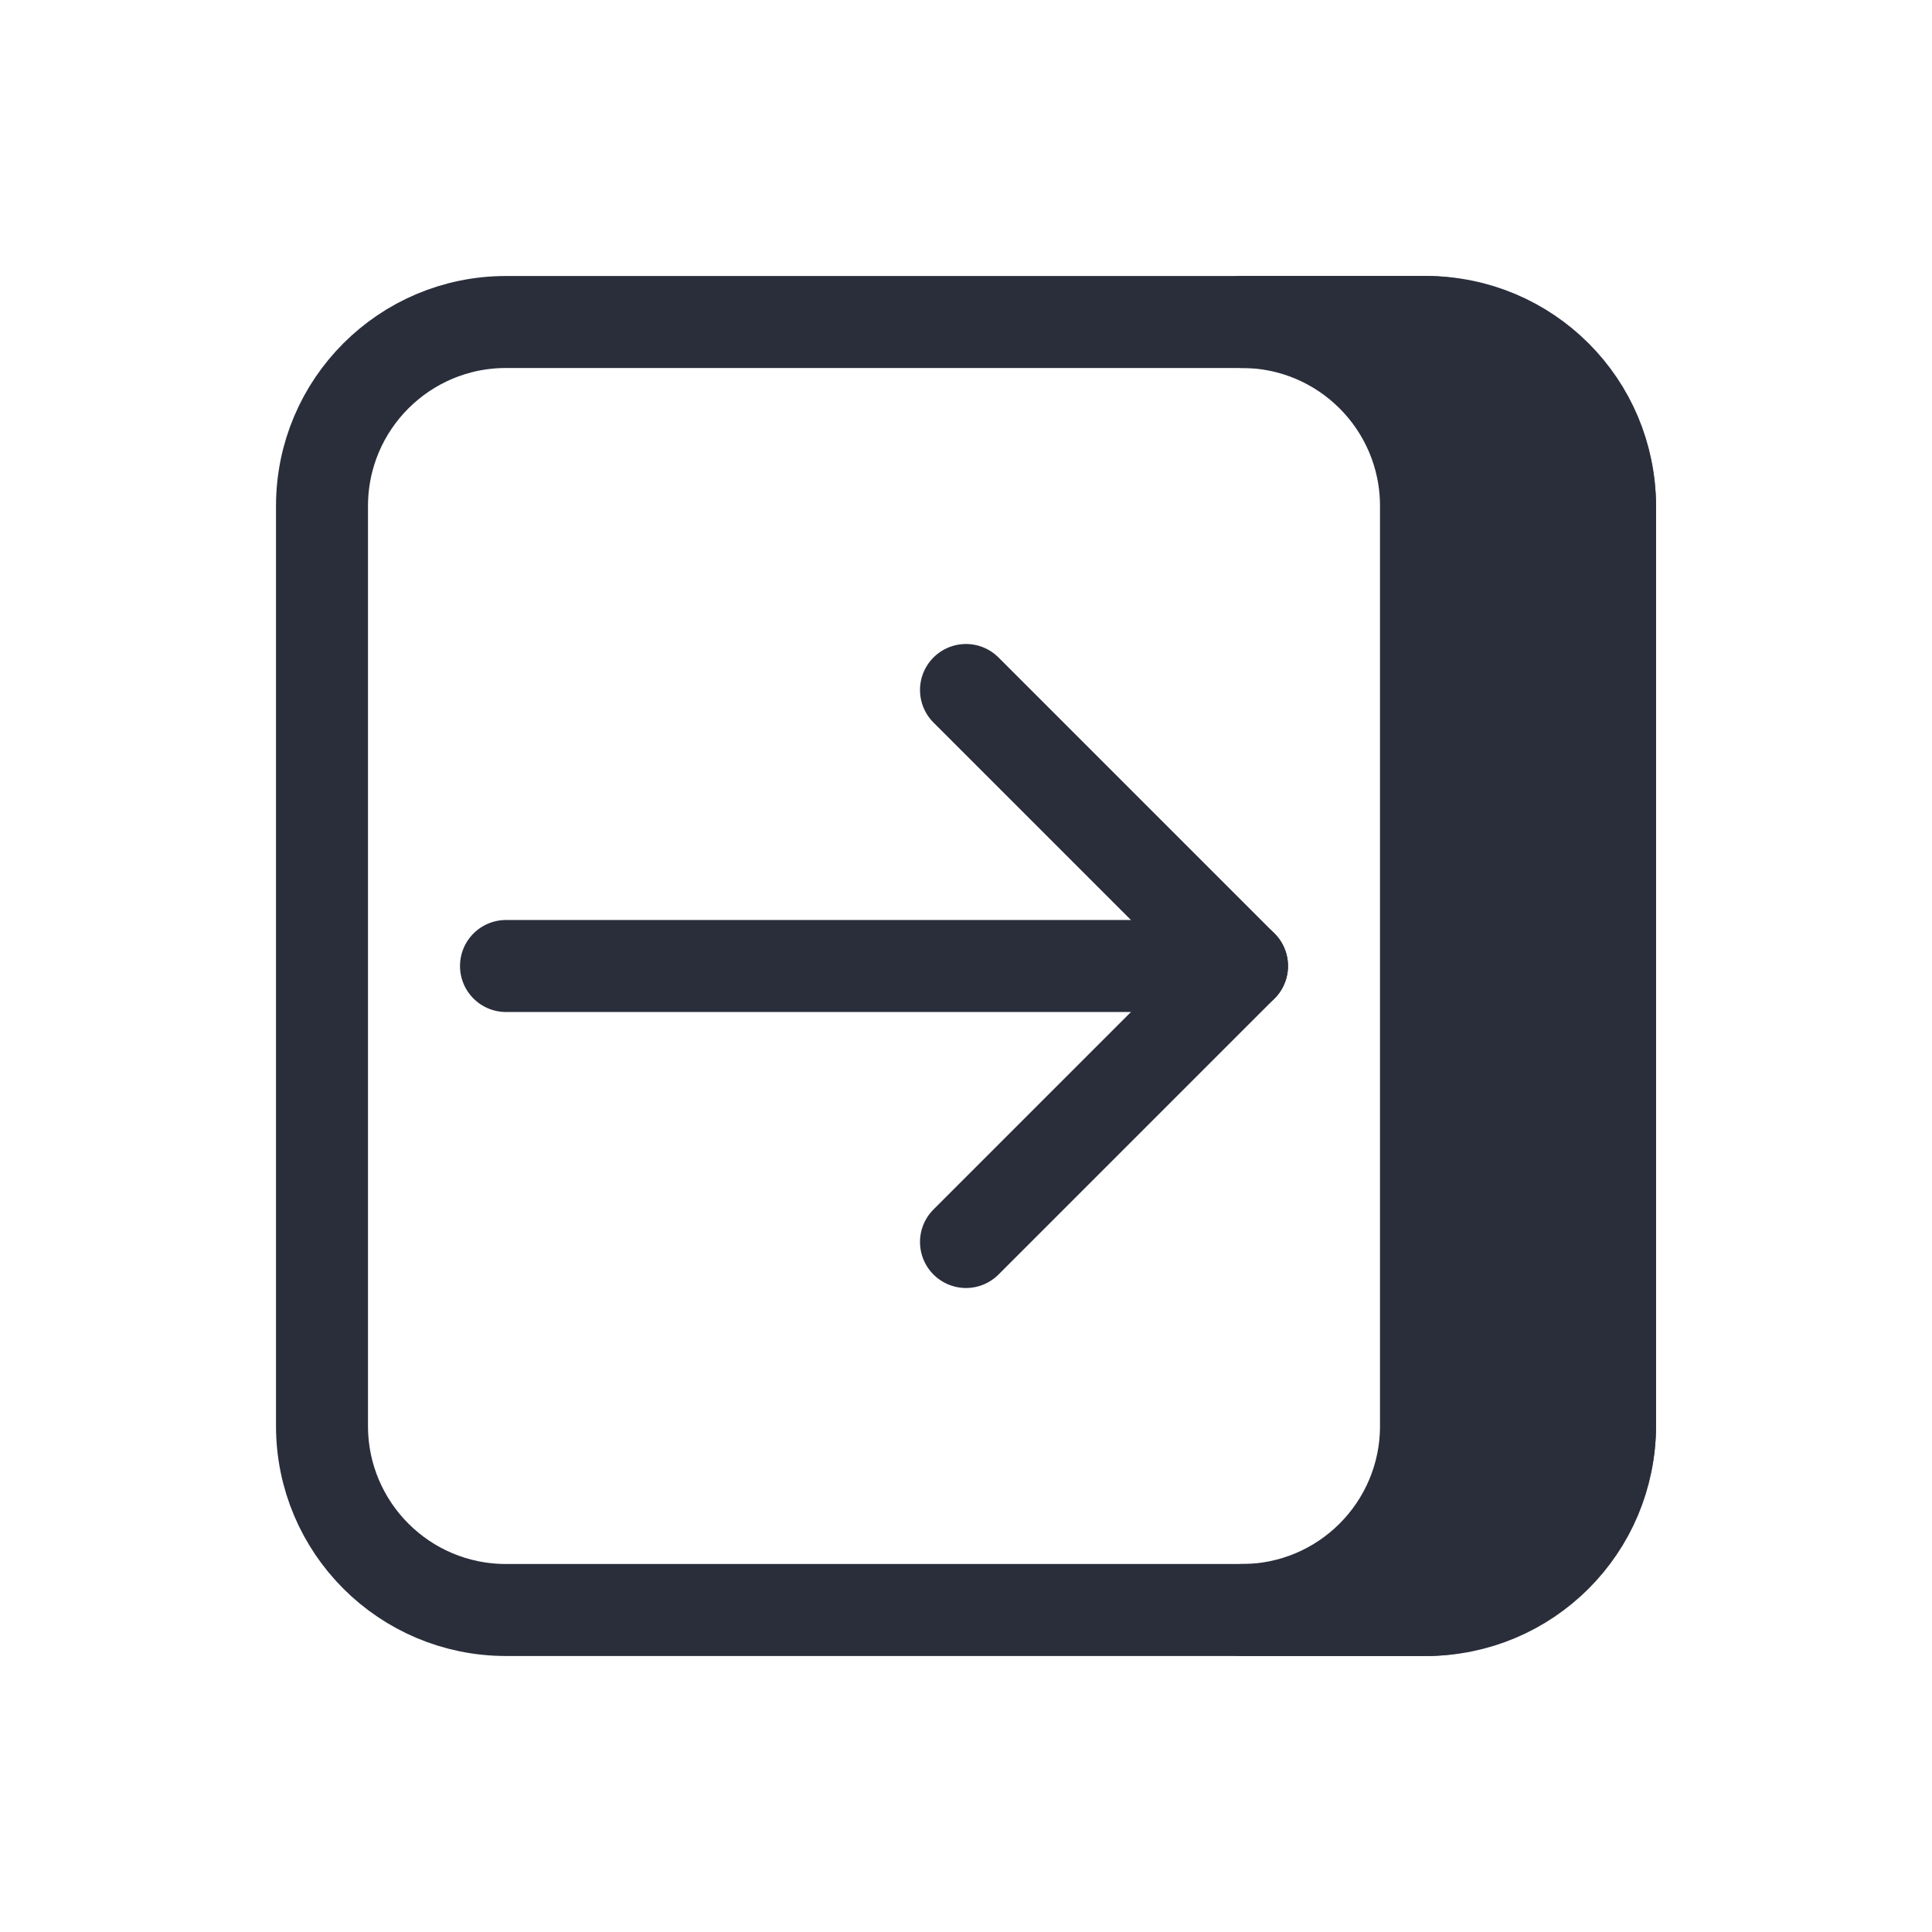
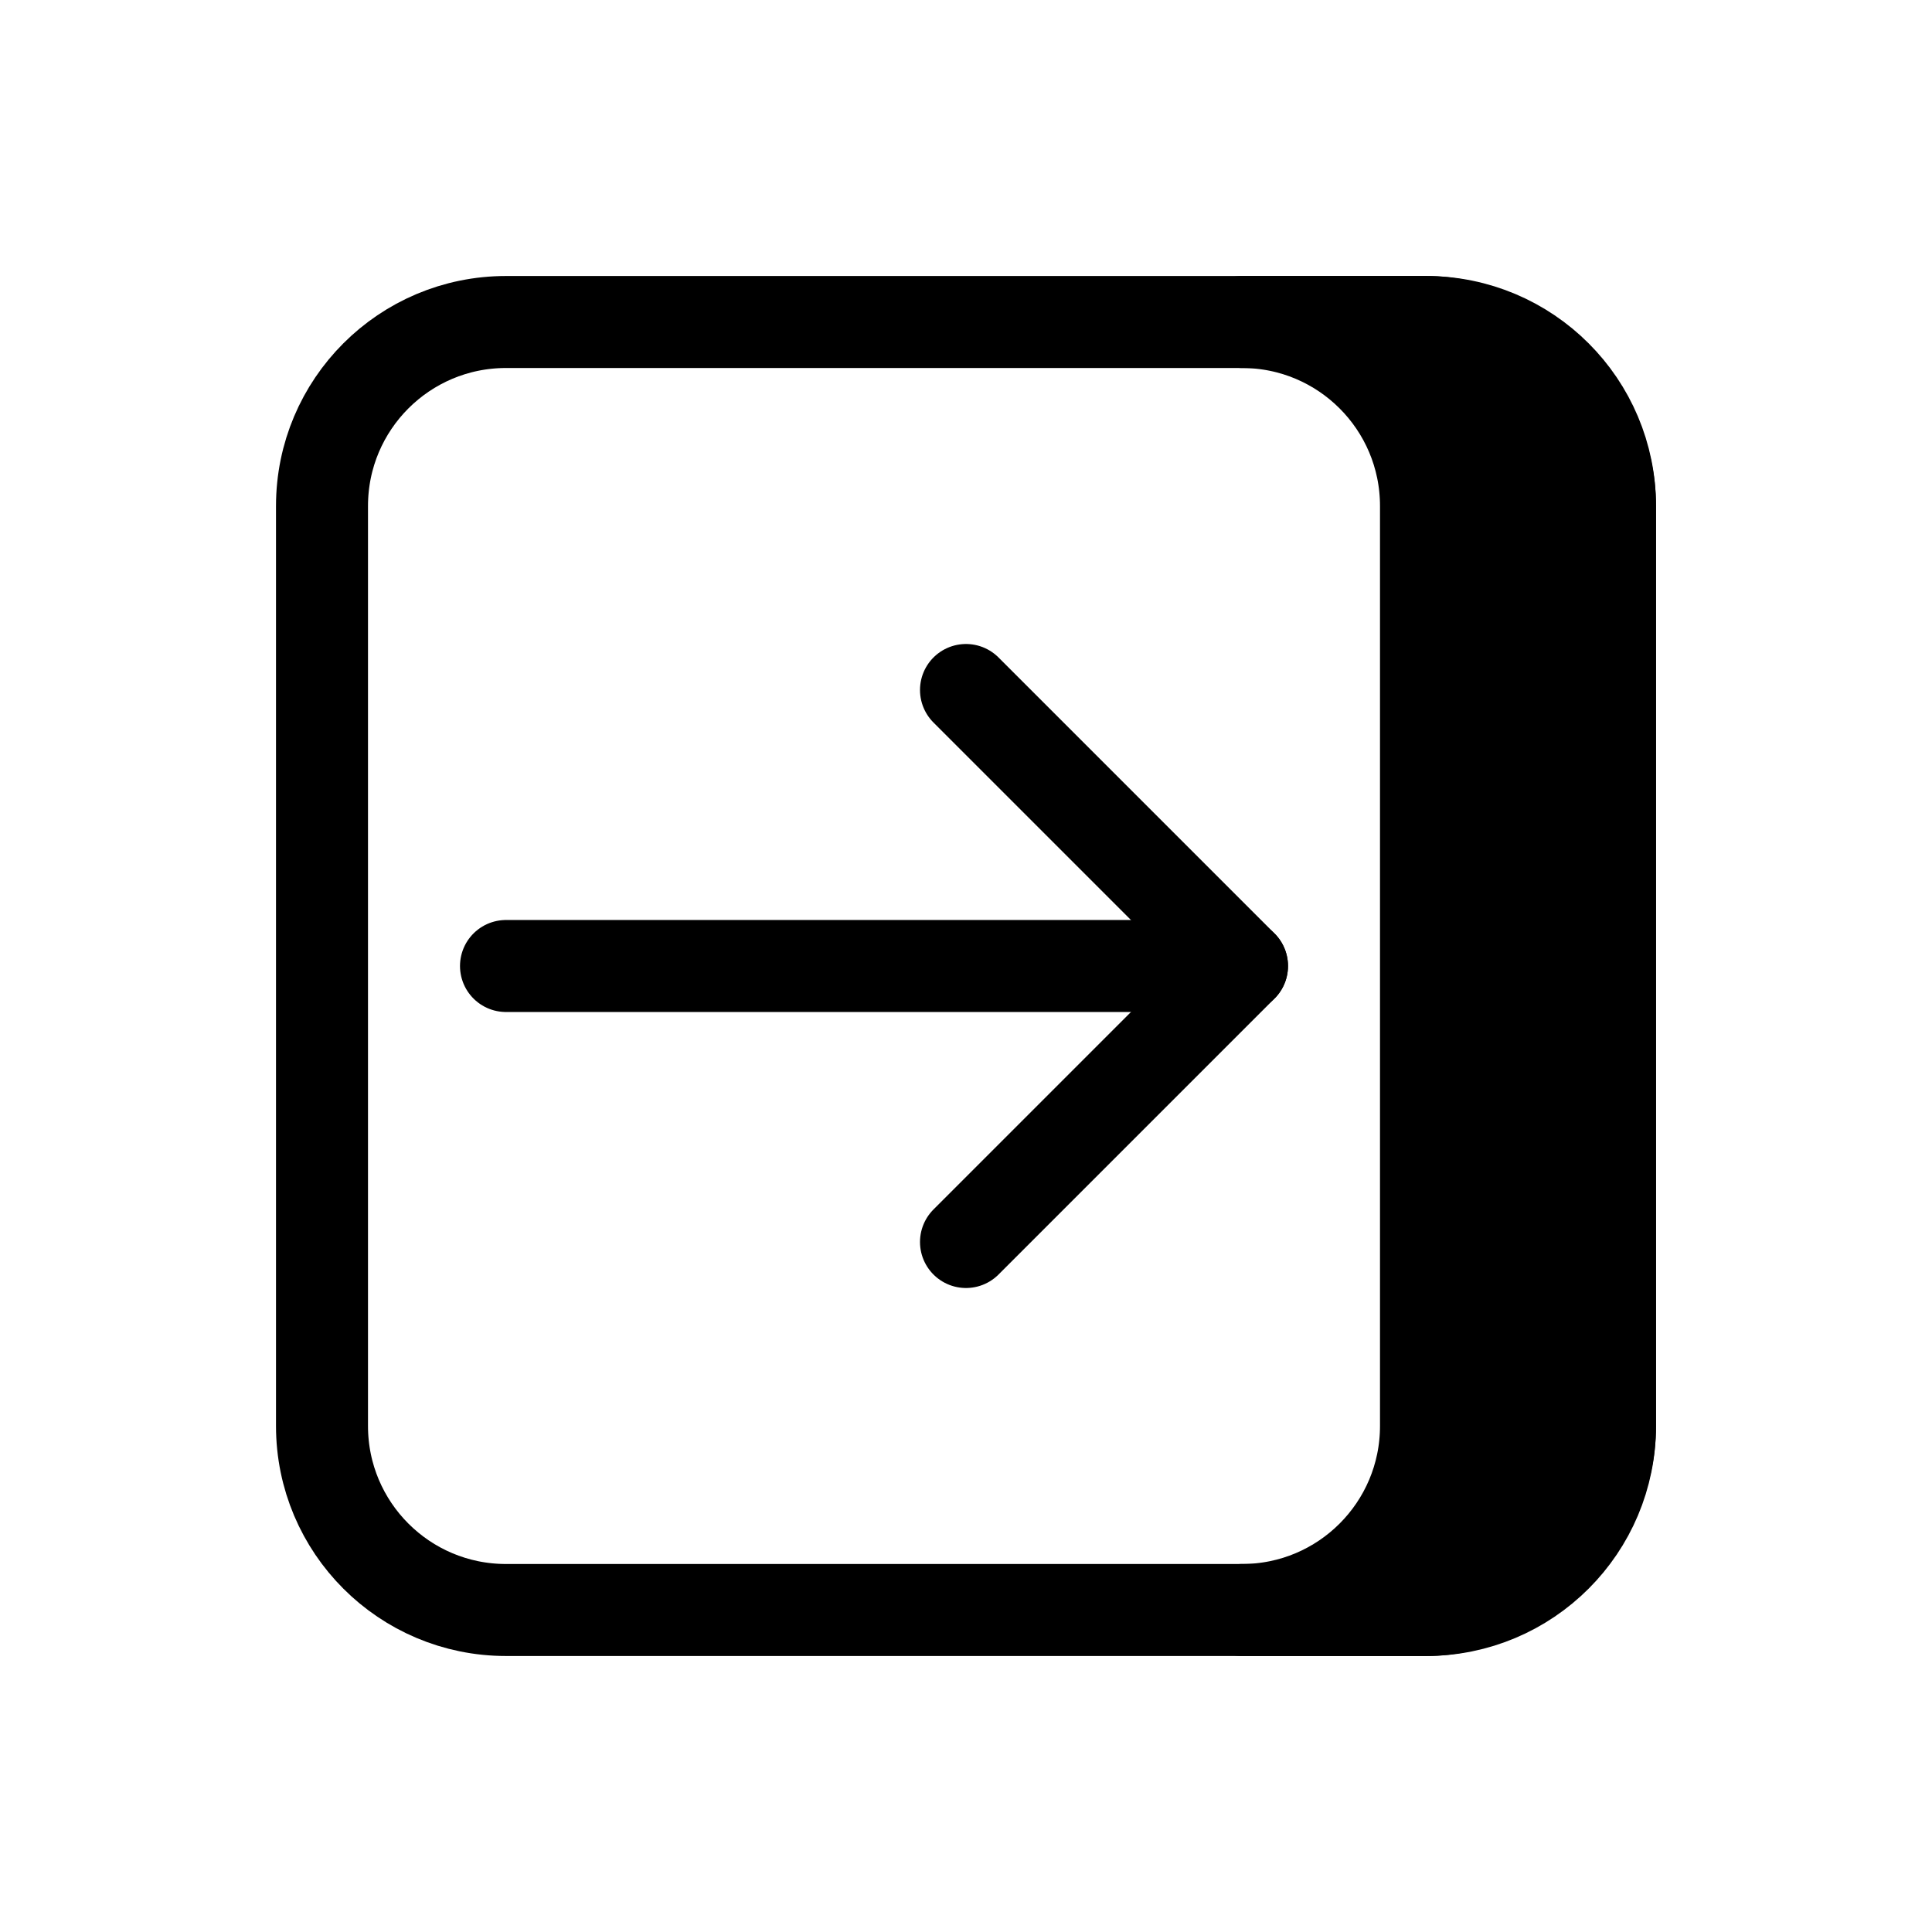
<svg xmlns="http://www.w3.org/2000/svg" height="21" viewBox="0 0 21 21" width="21">
-   <g fill="none" fill-rule="evenodd" stroke="#2a2e3b" stroke-linecap="round" stroke-linejoin="round" transform="translate(3 3)">
+   <g fill="none" fill-rule="evenodd" stroke="currentColor" stroke-linecap="round" stroke-linejoin="round" transform="translate(3 3)">
    <path d="m.5 12.5v-10c0-1.105.895-2 2-2h10c1.105 0 2 .895 2 2v10c0 1.105-.895 2-2 2h-10c-1.105 0-2-.895-2-2z" />
-     <path d="m12.5 12.5v-10c0-1.105-.895-2-2-2h2c1 0 2 .895 2 2v10c0 1.105-1 2-2 2h-2c1.105 0 2-.895 2-2z" fill="#2a2e3b" />
+     <path d="m12.5 12.5v-10c0-1.105-.895-2-2-2h2c1 0 2 .895 2 2v10c0 1.105-1 2-2 2h-2c1.105 0 2-.895 2-2z" fill="currentColor" />
    <path d="m7.5 10.5 3-3-3-3" />
    <path d="m10.5 7.5h-8" />
  </g>
</svg>
